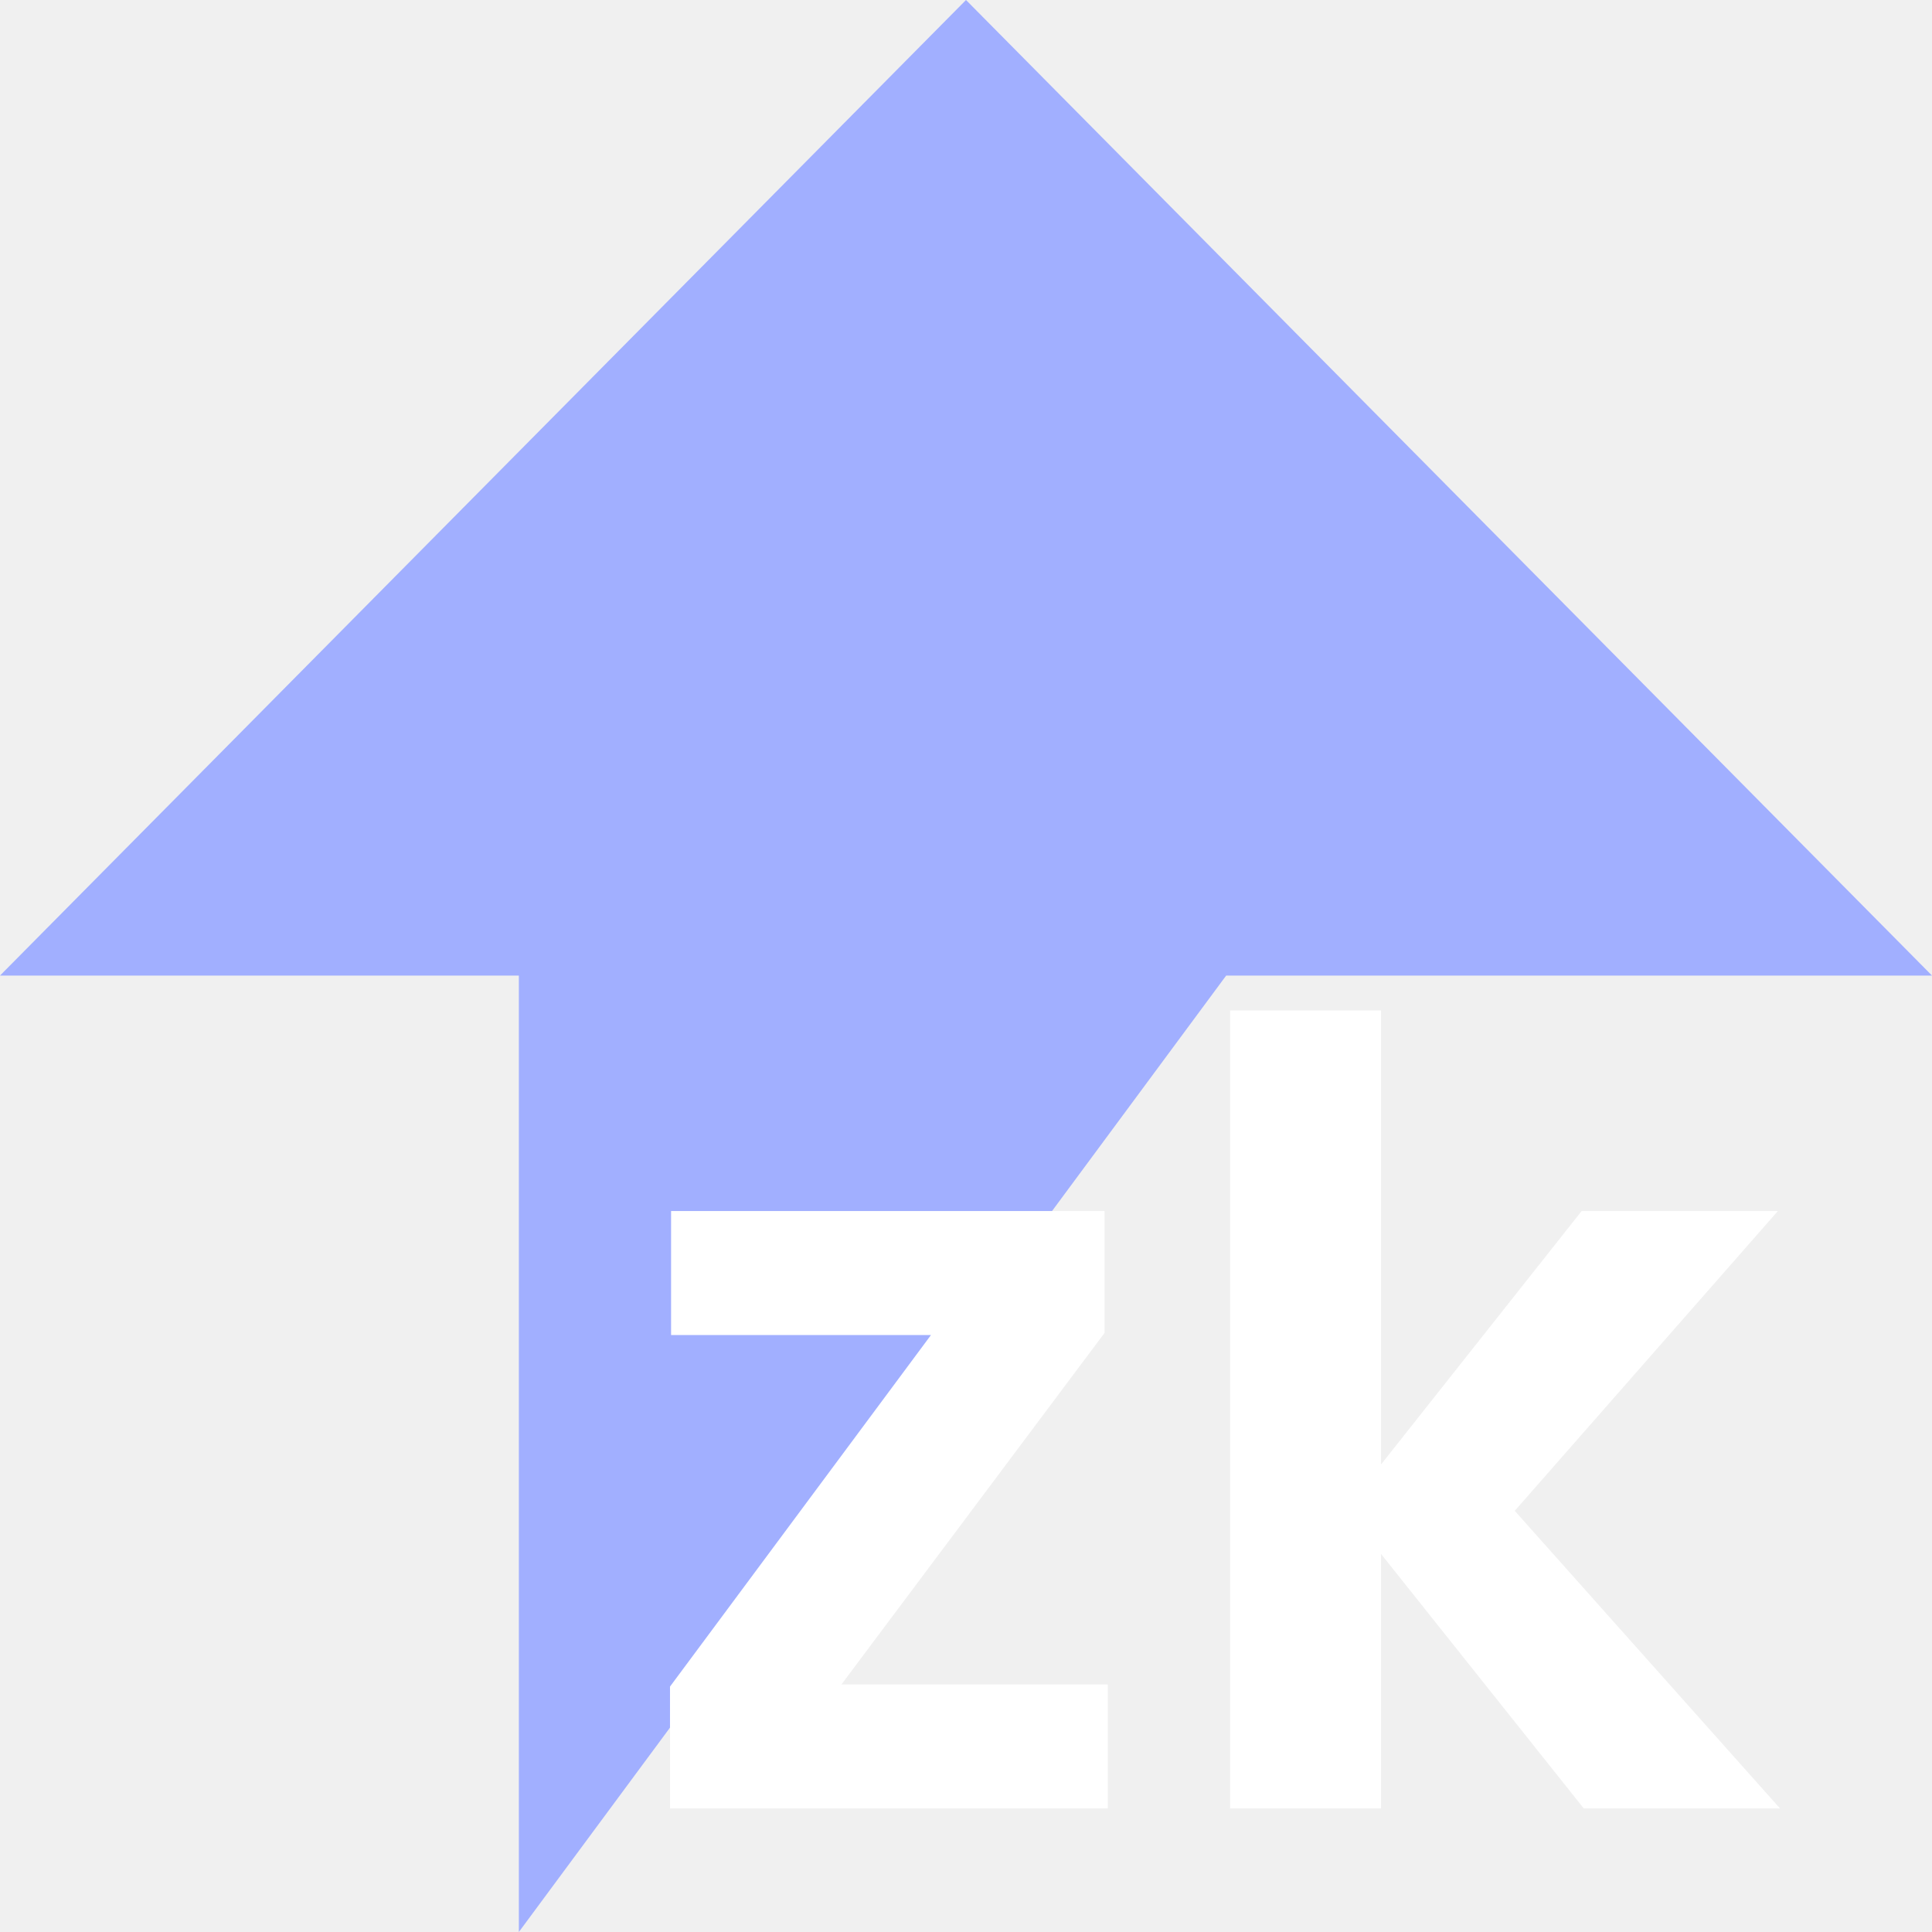
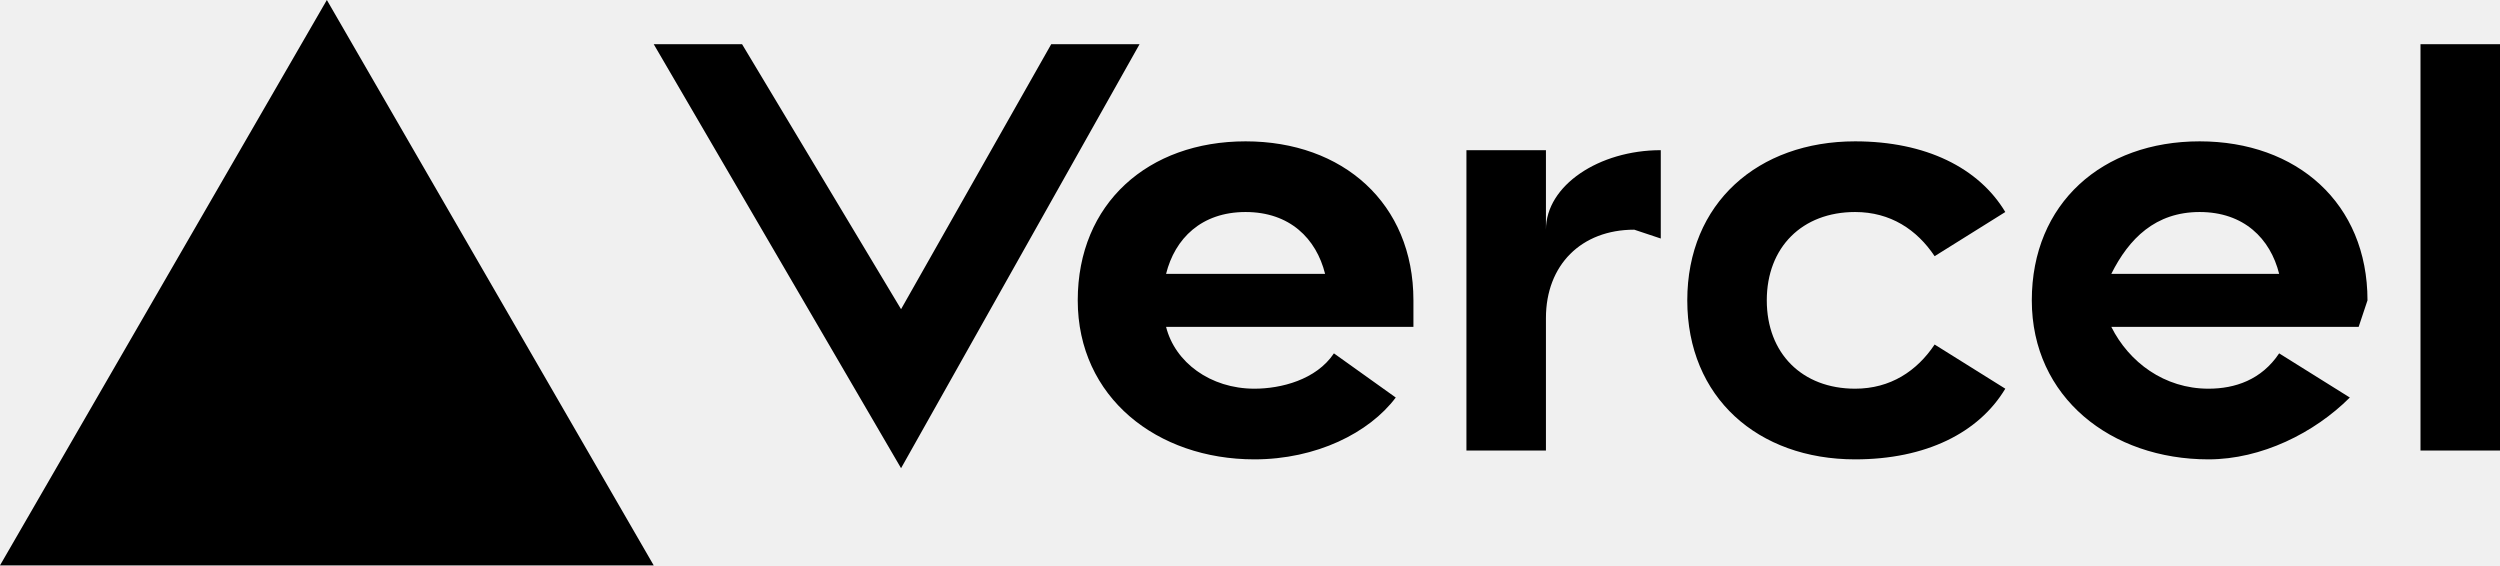
- <svg xmlns="http://www.w3.org/2000/svg" width="172" height="172" viewBox="0 0 172 172" fill="none">
-   <path fill-rule="evenodd" clip-rule="evenodd" d="M3.7964e-06 86.852L46.192 86.852L46.192 172L109.162 86.852L172 86.852L86 -3.75917e-06L3.7964e-06 86.852Z" fill="#A1AFFF" />
-   <path d="M74.912 149.96H98.624V161H59.648V150.152L82.88 118.856H59.744V107.816H98.336V118.664L74.912 149.96Z" fill="white" />
-   <path d="M140.998 161L122.95 138.344V161H109.51V89.96H122.95V130.376L140.806 107.816H158.278L134.854 134.504L158.47 161H140.998Z" fill="white" />
+ <svg xmlns="http://www.w3.org/2000/svg" fill="none" viewBox="0 0 283 64">
+   <path fill="black" d="M141 16c-11 0-19 7-19 18s9 18 20 18c7 0 13-3 16-7l-7-5c-2 3-6 4-9 4-5 0-9-3-10-7h28v-3c0-11-8-18-19-18zm-9 15c1-4 4-7 9-7s8 3 9 7h-18zm117-15c-11 0-19 7-19 18s9 18 20 18c6 0 12-3 16-7l-8-5c-2 3-5 4-8 4-5 0-9-3-11-7h28l1-3c0-11-8-18-19-18zm-10 15c2-4 5-7 10-7s8 3 9 7h-19zm-39 3c0 6 4 10 10 10 4 0 7-2 9-5l8 5c-3 5-9 8-17 8-11 0-19-7-19-18s8-18 19-18c8 0 14 3 17 8l-8 5c-2-3-5-5-9-5-6 0-10 4-10 10zm83-29v46h-9V5h9zM37 0l37 64H0L37 0zm92 5-27 48L74 5h10l18 30 17-30h10zm59 12v10l-3-1c-6 0-10 4-10 10v15h-9V17h9v9c0-5 6-9 13-9z" />
</svg>
